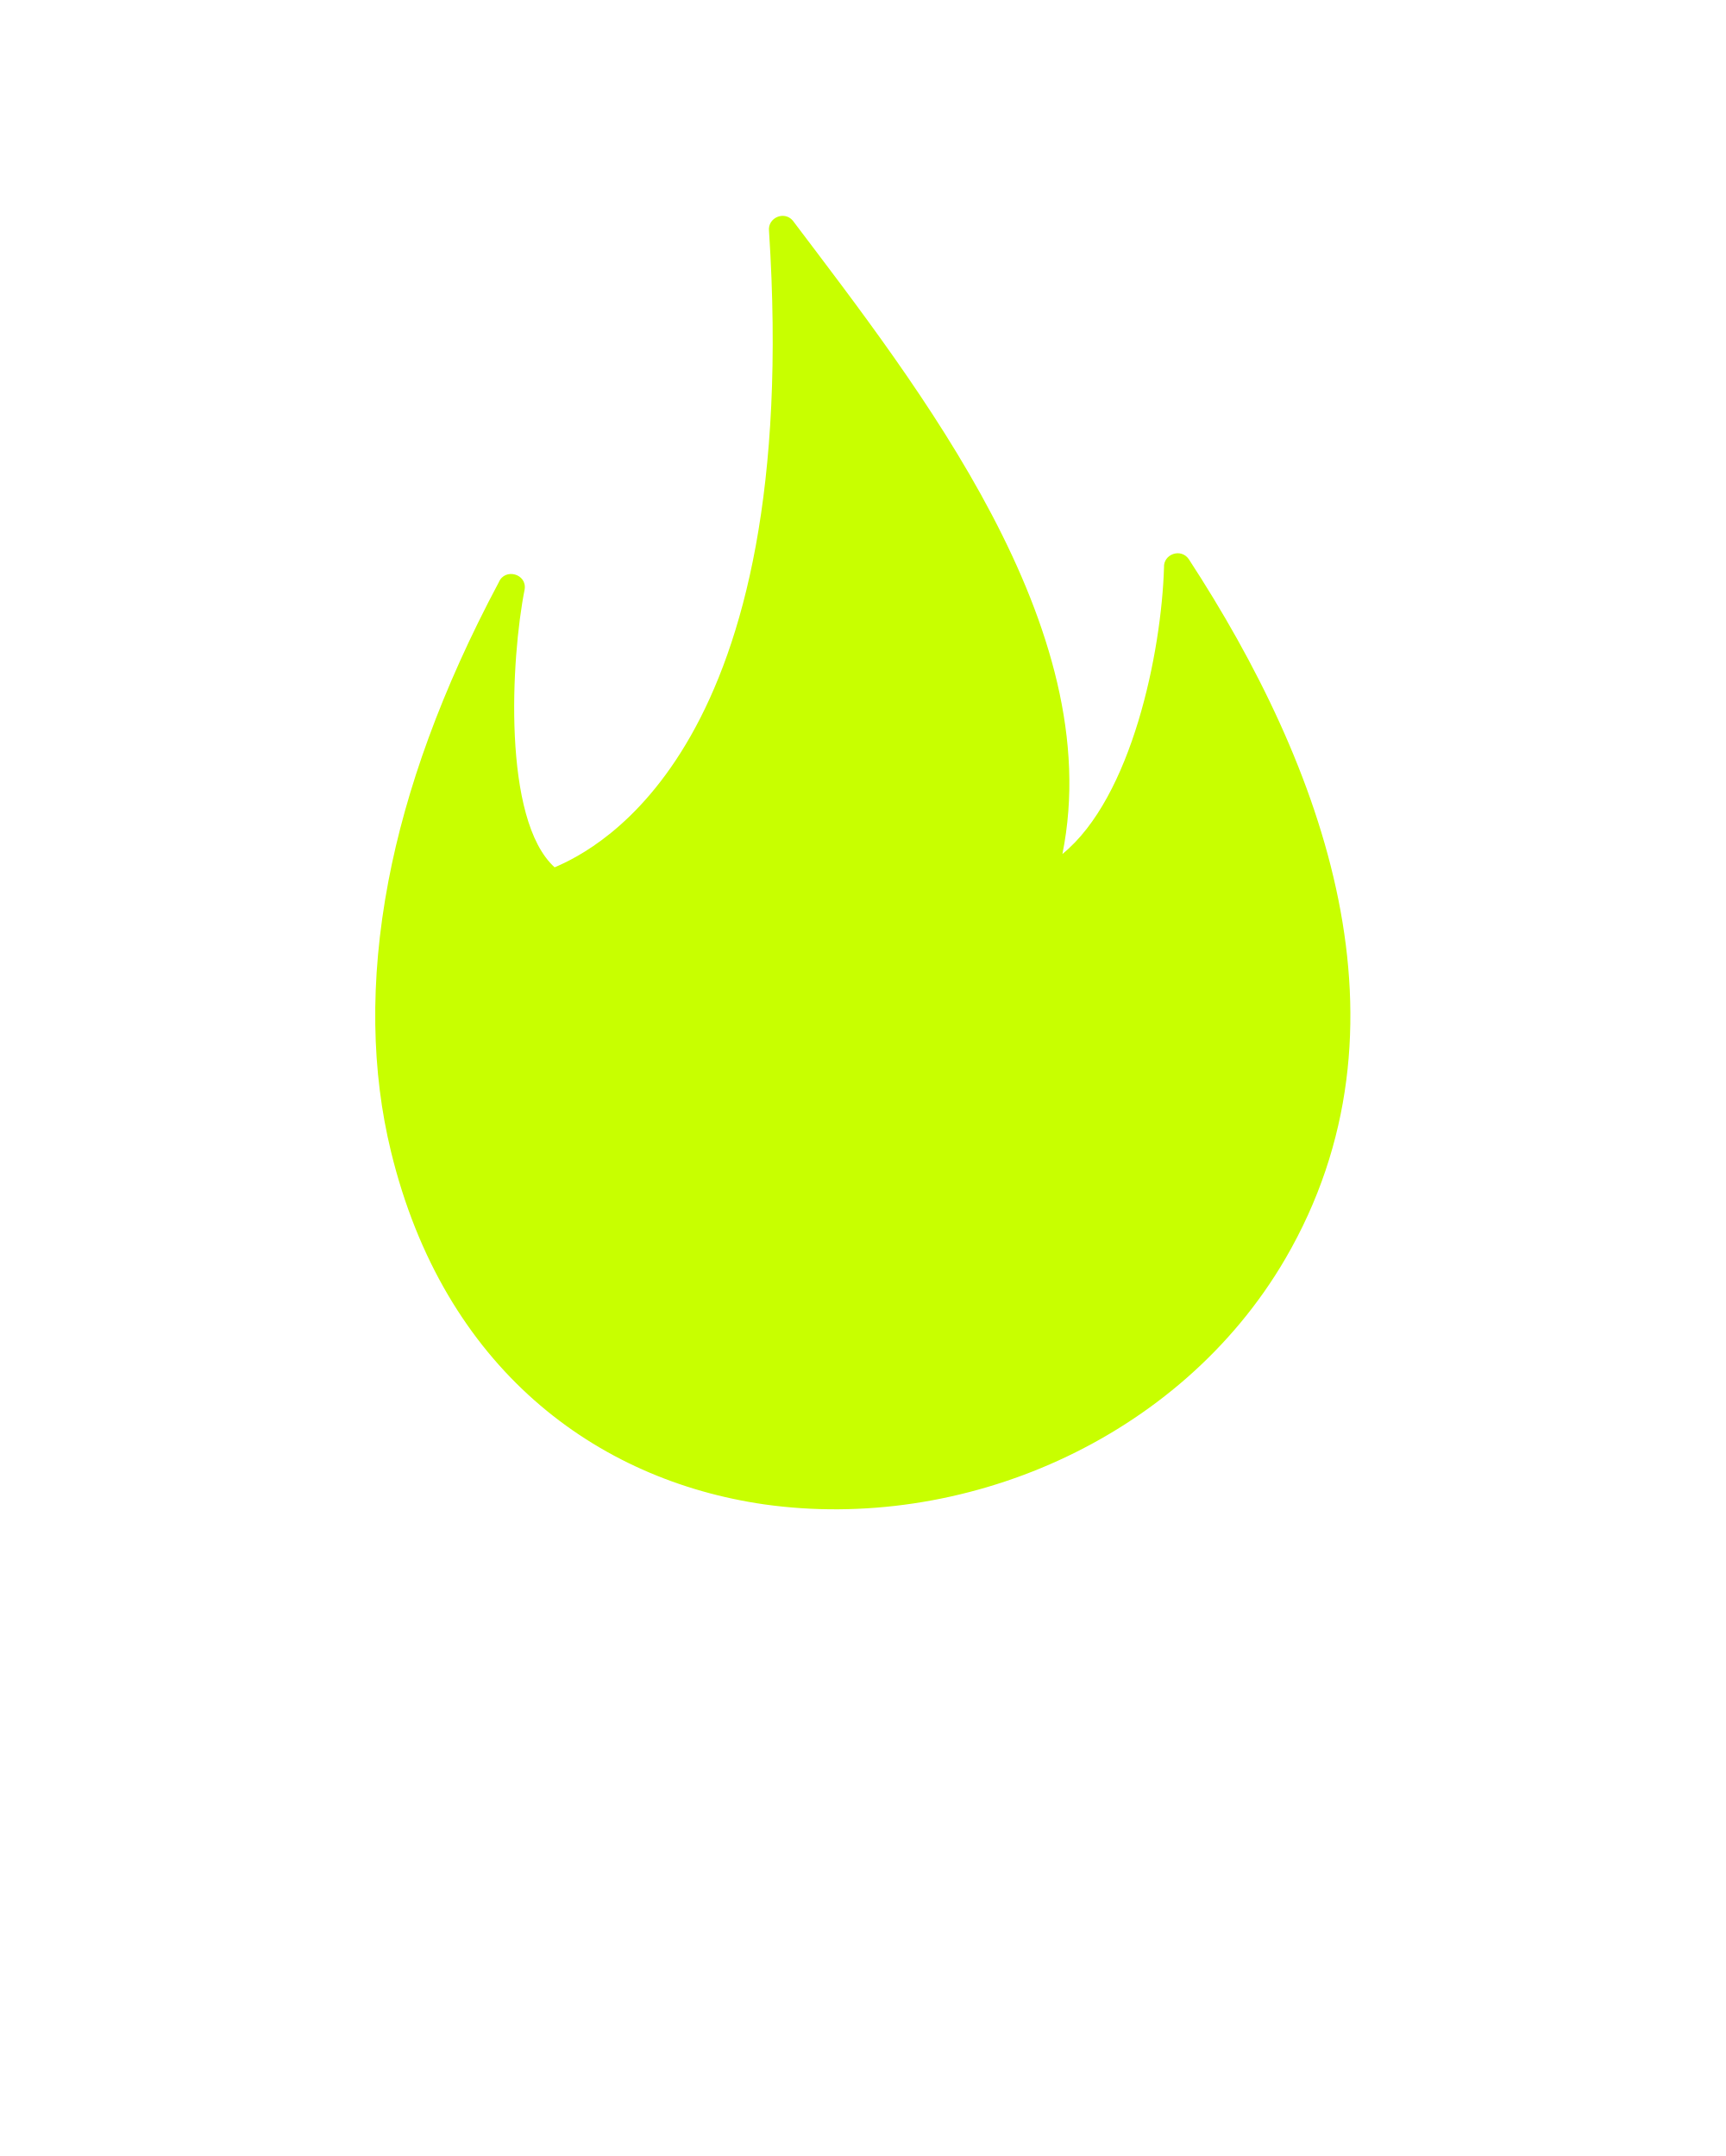
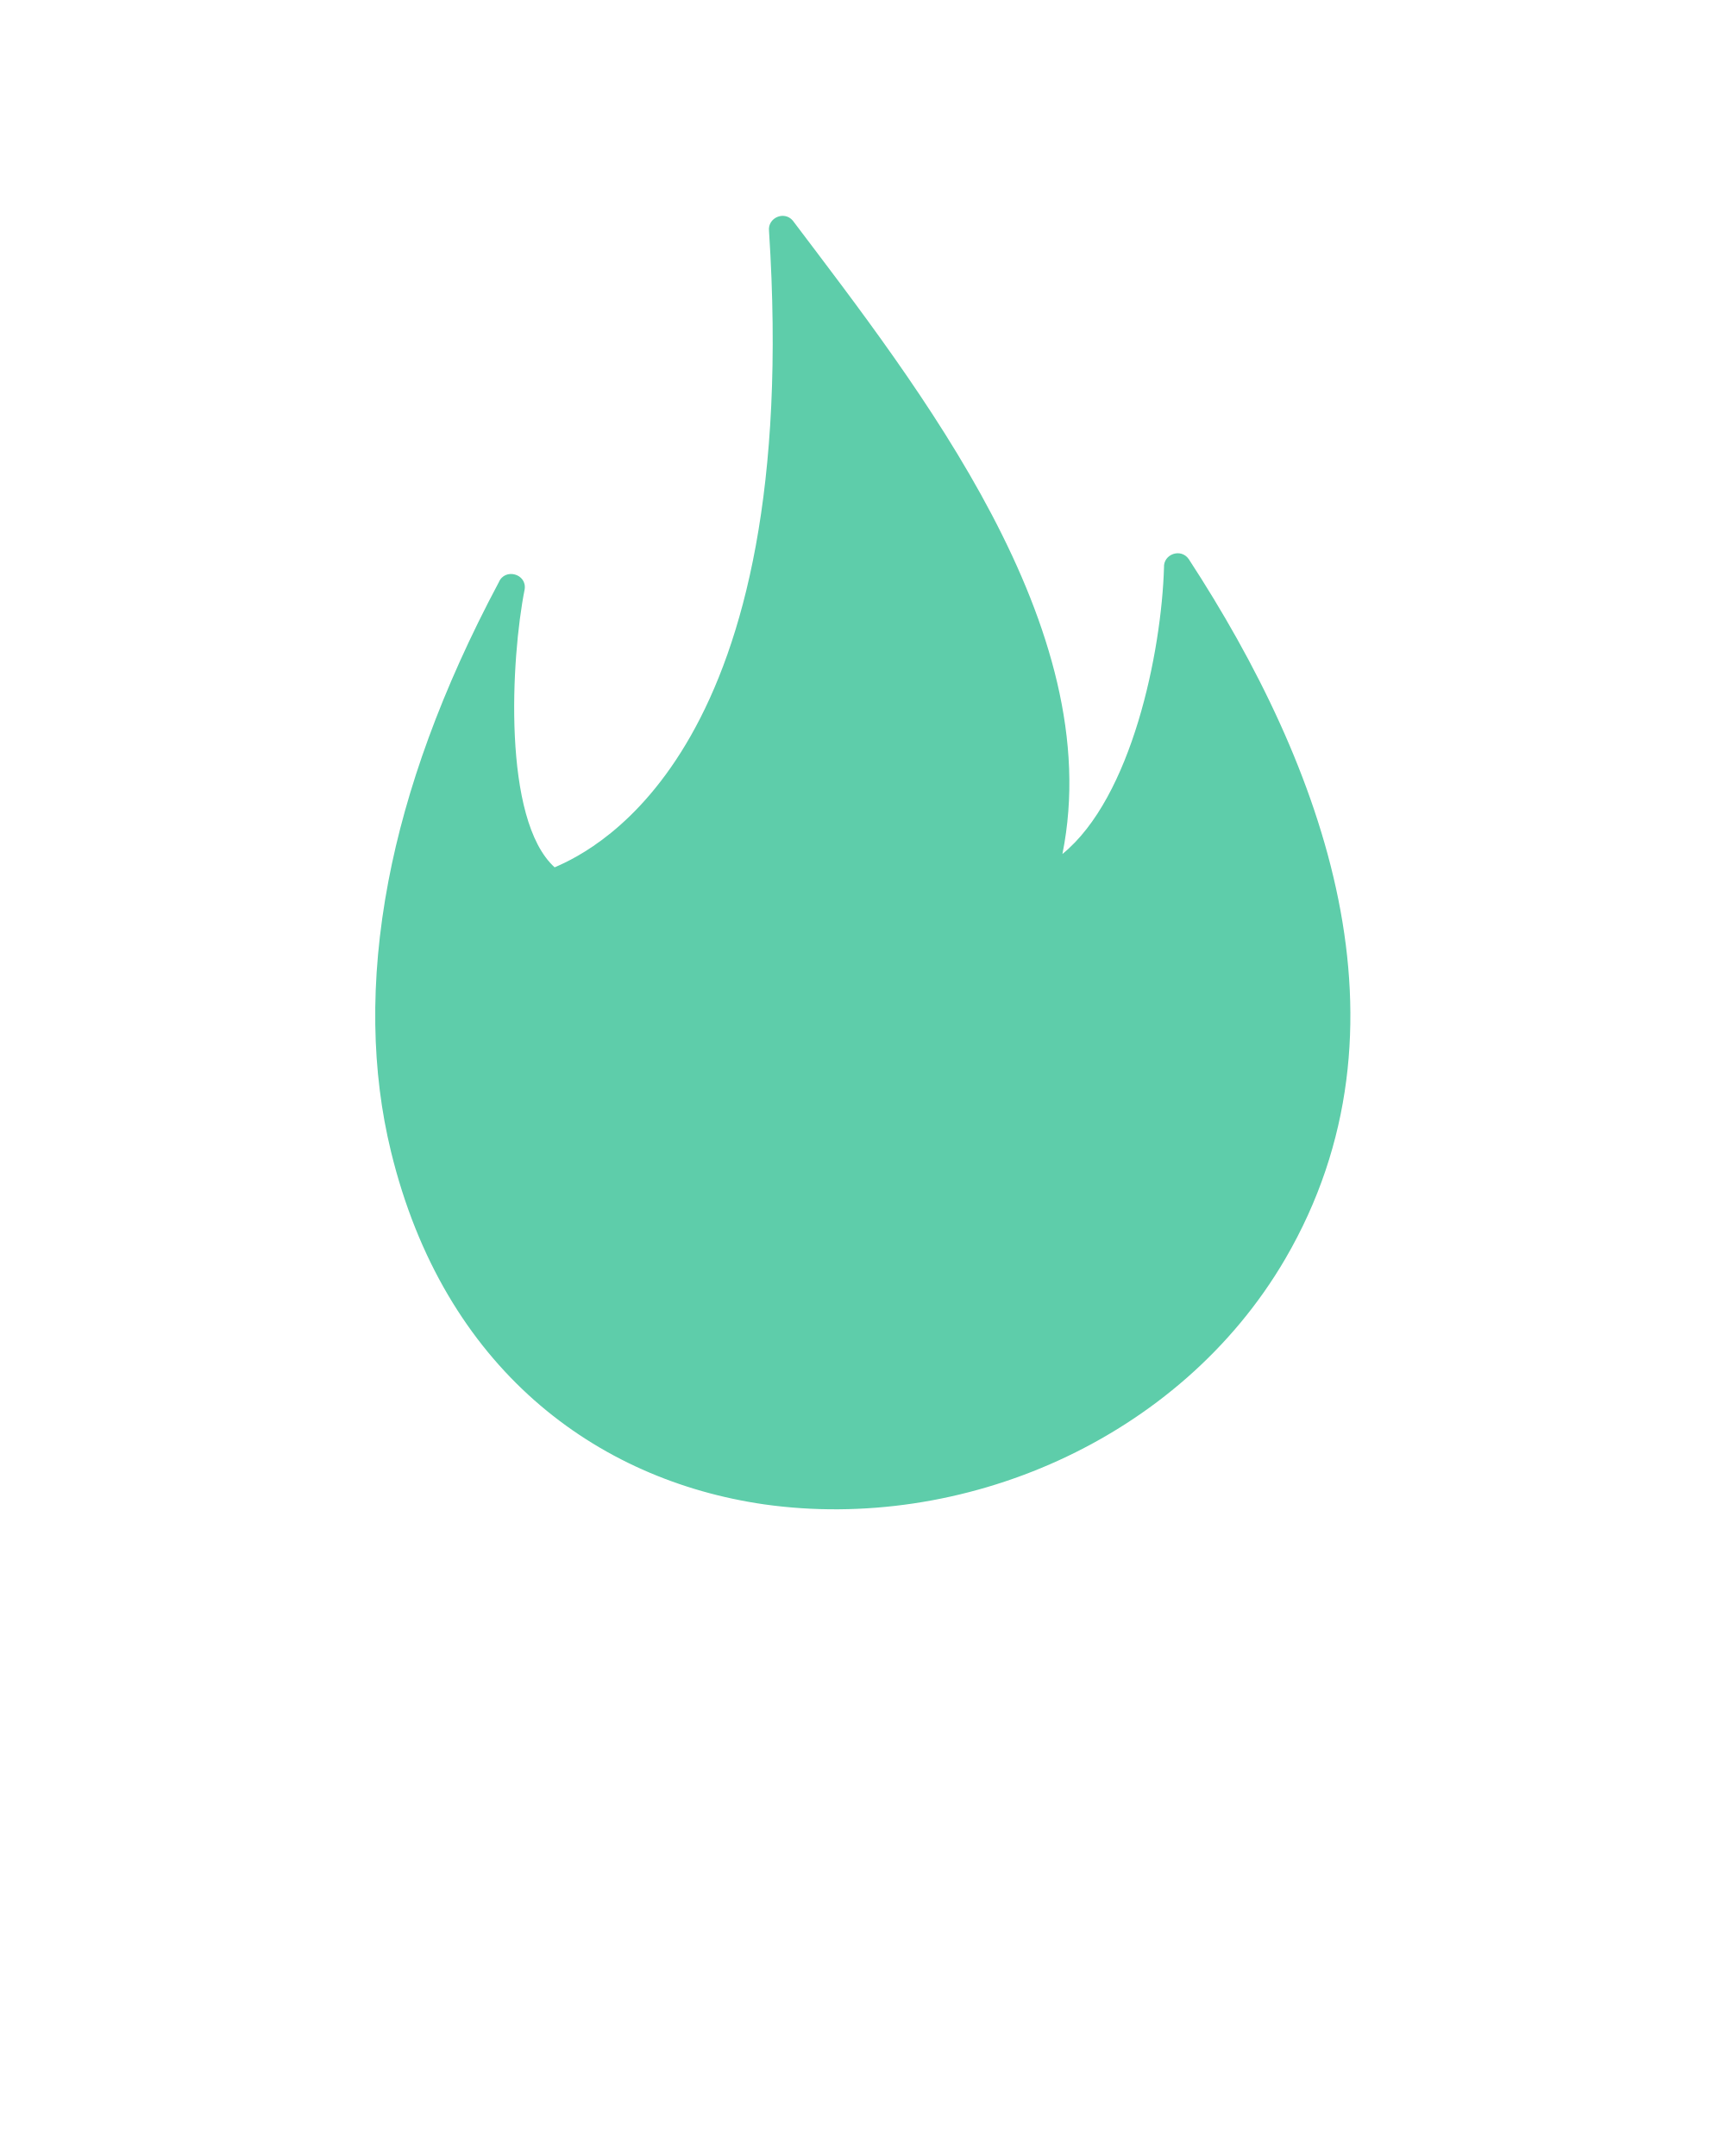
<svg xmlns="http://www.w3.org/2000/svg" viewBox="0 0 6.827 8.533" fill-rule="evenodd" clip-rule="evenodd" aria-hidden="true">
-   <path fill="#C8FF00" fill-rule="nonzero" d="M2.194 3.433c0.172,-0.073 0.982,-0.474 0.849,-2.519 -0.006,-0.052 0.06,-0.081 0.094,-0.041 0.496,0.657 1.248,1.61 1.067,2.507 0.275,-0.224 0.392,-0.8 0.402,-1.134 -0.003,-0.053 0.067,-0.078 0.098,-0.033 0.534,0.819 0.917,1.85 0.382,2.769 -0.21,0.36 -0.531,0.631 -0.897,0.798 -0.366,0.167 -0.776,0.229 -1.165,0.174 -0.665,-0.096 -1.268,-0.537 -1.477,-1.397 -0.076,-0.312 -0.086,-0.67 -0.01,-1.07 0.069,-0.362 0.21,-0.757 0.437,-1.183 0.024,-0.057 0.112,-0.033 0.102,0.029 -0.054,0.271 -0.089,0.912 0.119,1.1z" />
+   <path fill="#5ECDAA" fill-rule="nonzero" d="M2.194 3.433c0.172,-0.073 0.982,-0.474 0.849,-2.519 -0.006,-0.052 0.06,-0.081 0.094,-0.041 0.496,0.657 1.248,1.61 1.067,2.507 0.275,-0.224 0.392,-0.8 0.402,-1.134 -0.003,-0.053 0.067,-0.078 0.098,-0.033 0.534,0.819 0.917,1.85 0.382,2.769 -0.21,0.36 -0.531,0.631 -0.897,0.798 -0.366,0.167 -0.776,0.229 -1.165,0.174 -0.665,-0.096 -1.268,-0.537 -1.477,-1.397 -0.076,-0.312 -0.086,-0.67 -0.01,-1.07 0.069,-0.362 0.21,-0.757 0.437,-1.183 0.024,-0.057 0.112,-0.033 0.102,0.029 -0.054,0.271 -0.089,0.912 0.119,1.1z" />
</svg>
